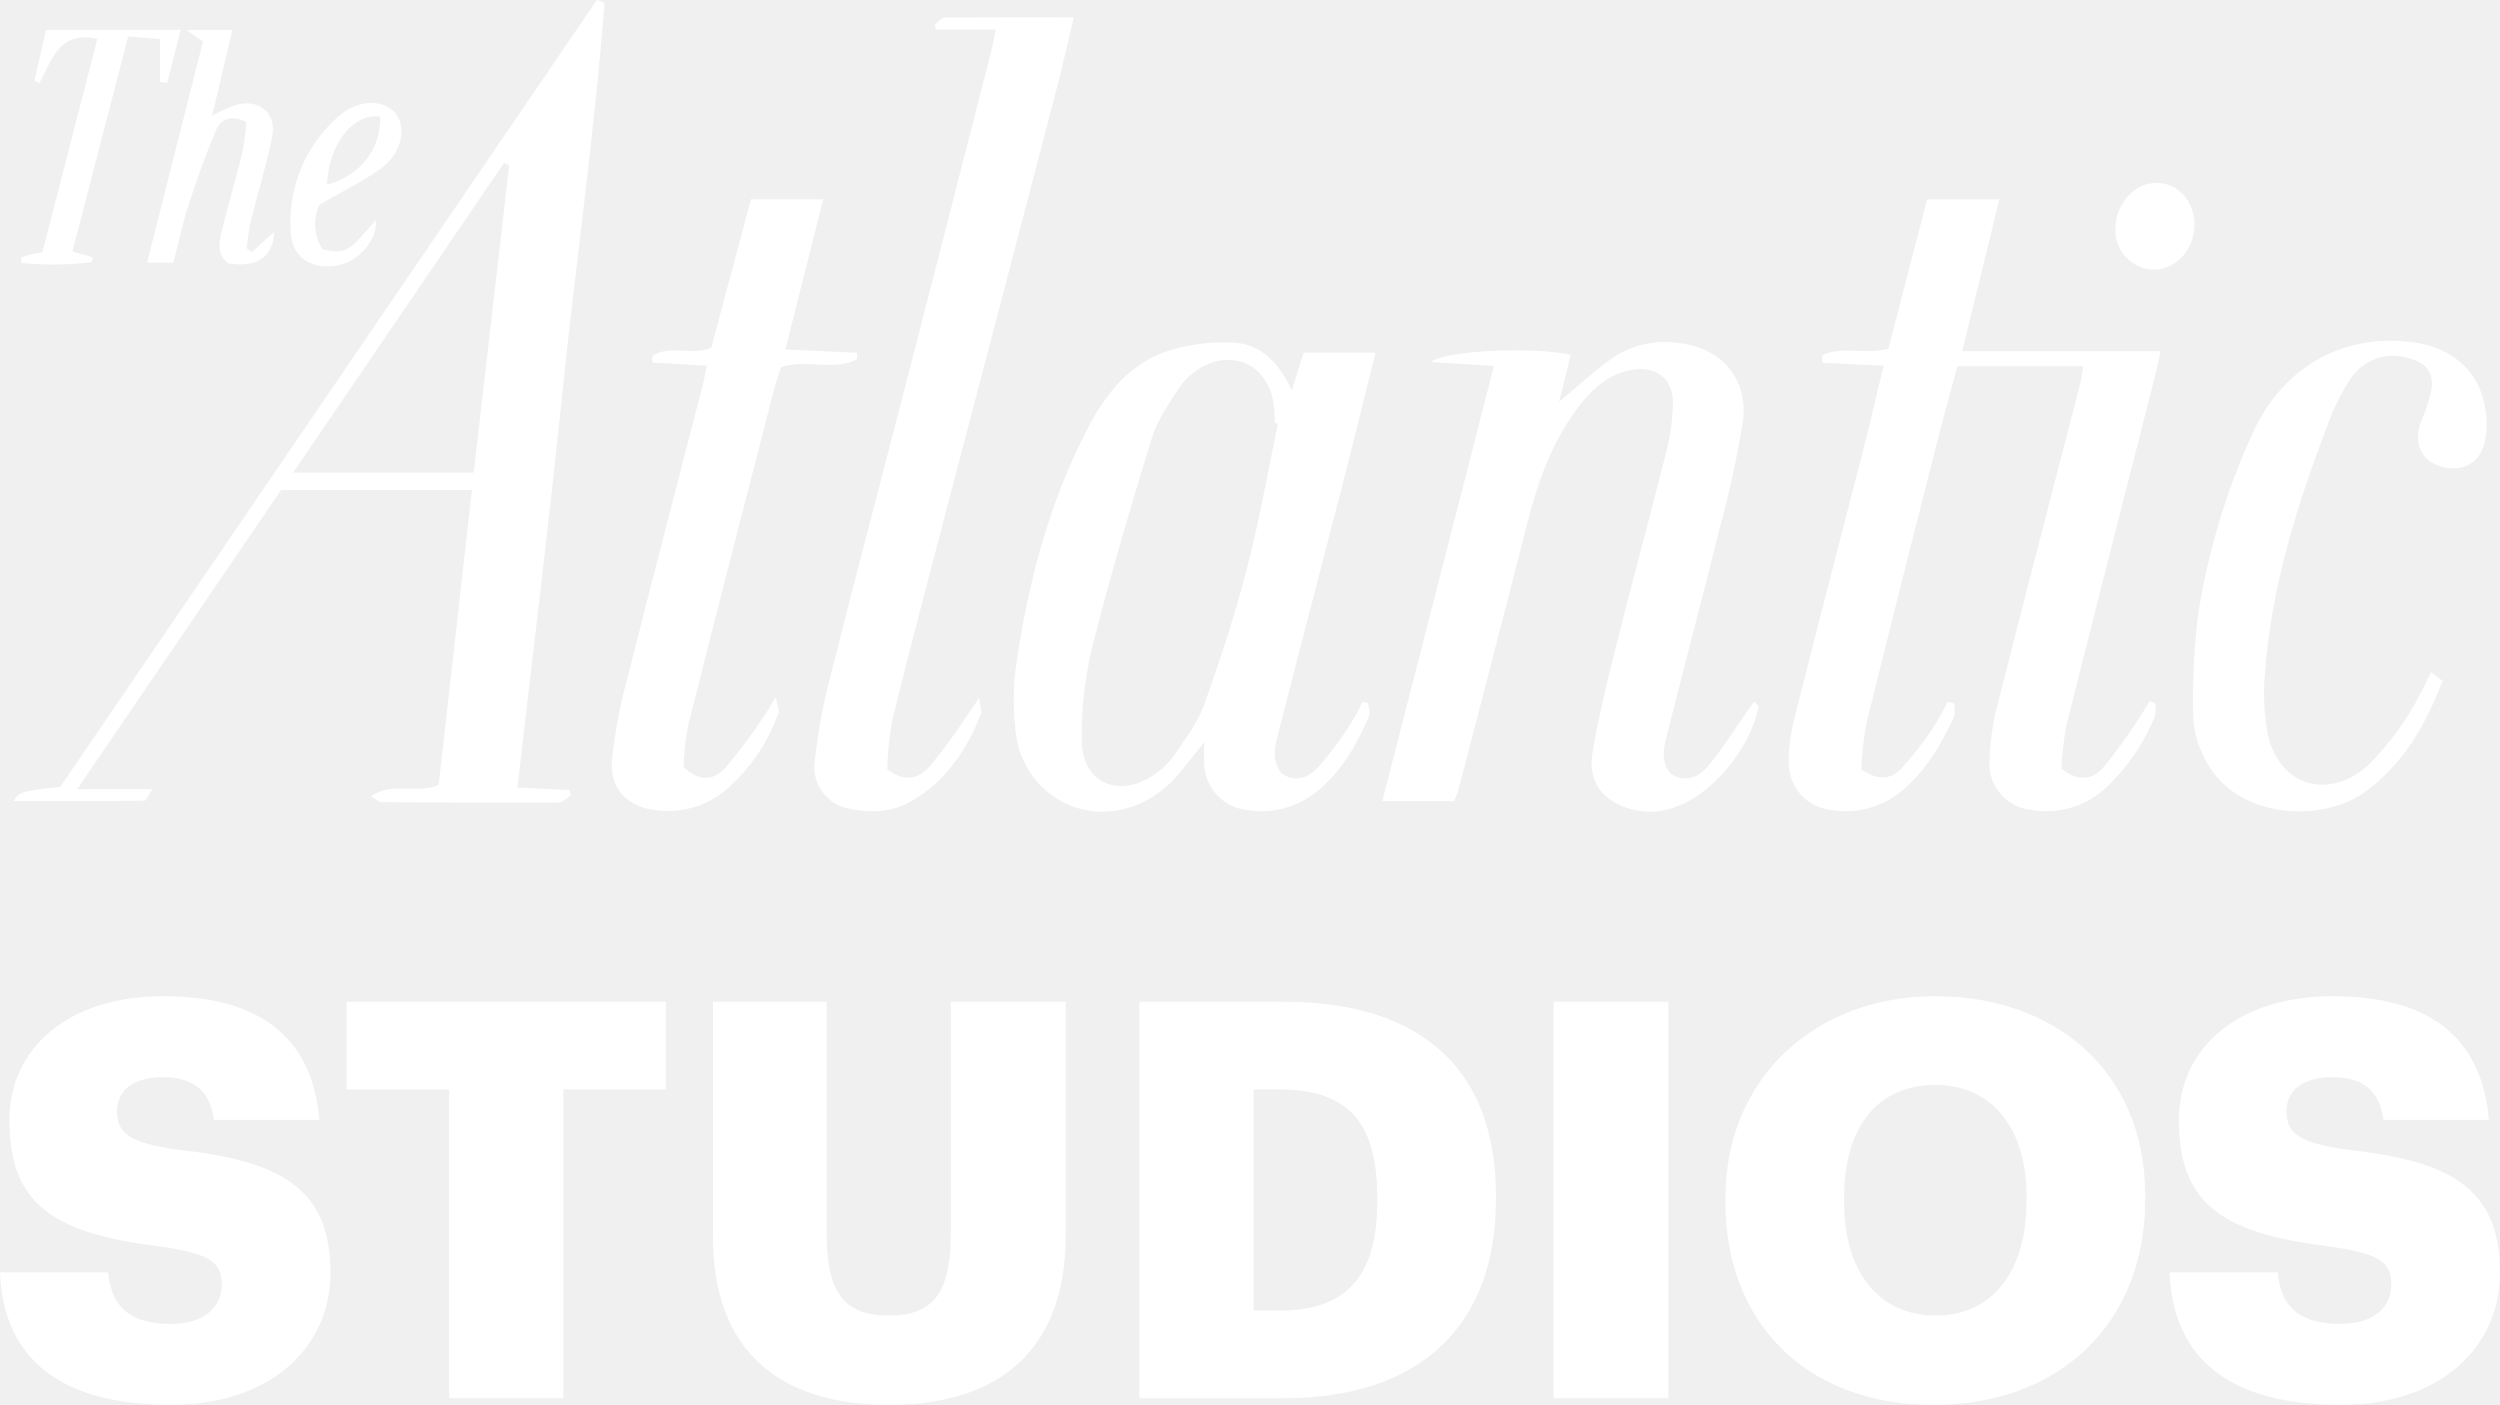
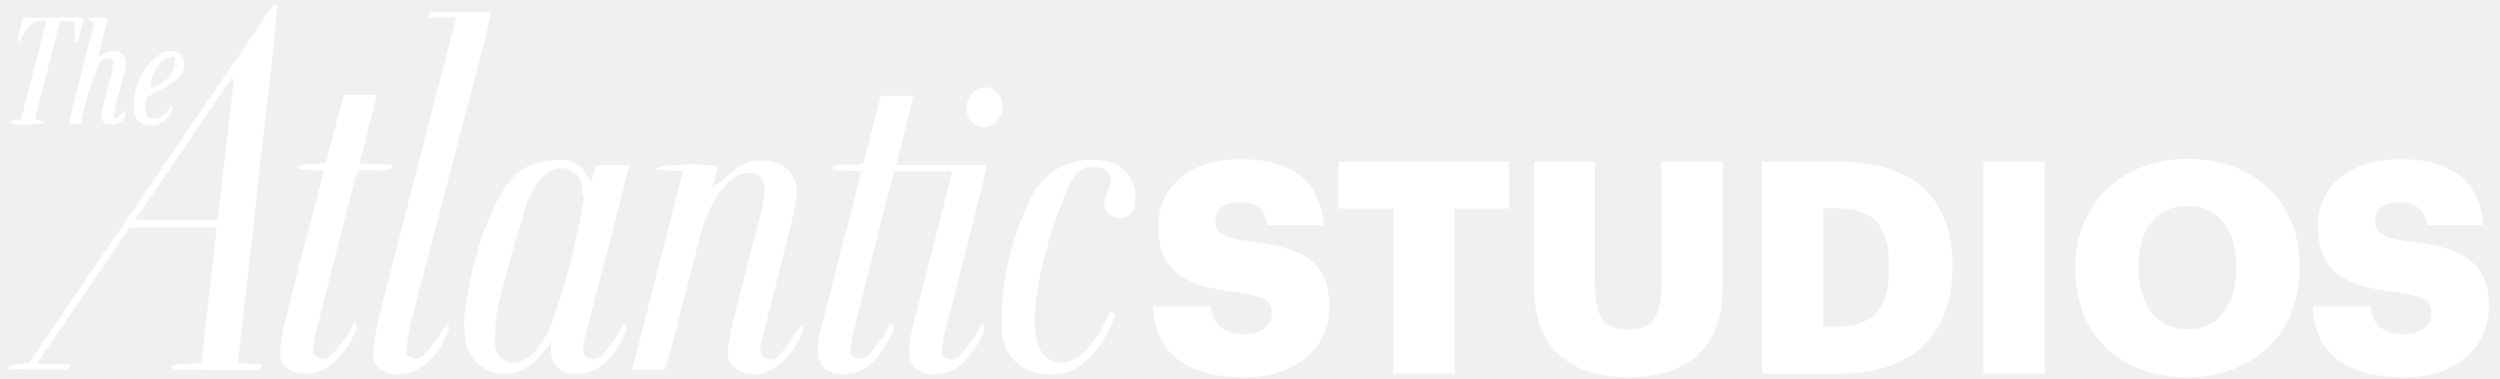
- <svg xmlns="http://www.w3.org/2000/svg" id="Layer_1" data-name="Layer 1" viewBox="0 0 392 220.285">
-   <defs>
-     <style>
-       .cls-1 {
-         fill: #fff;
-       }
-     </style>
-   </defs>
+ <svg xmlns="http://www.w3.org/2000/svg" version="1.1" id="Layer_1" x="0px" y="0px" viewBox="0 0 859.4 130" style="enable-background:new 0 0 859.4 130;" xml:space="preserve">
+   <style type="text/css">
+ 	.st0{fill:#FFFFFF;}
+ </style>
  <g>
-     <g>
-       <path class="cls-1" d="M345.837,260.5c2.969,2.03,4.912,1.33,6.373-.208a54.728,54.728,0,0,0,4.869-6.276,45.145,45.145,0,0,0,2.328-4.12l1,.27a5.57,5.57,0,0,1-.038,2.157c-2.059,4.4-4.47,8.538-8.344,11.685a13.775,13.775,0,0,1-11.48,2.764,7.372,7.372,0,0,1-6.06-6.922,27.335,27.335,0,0,1,.827-7.15c3.593-14.3,7.324-28.561,10.978-42.843,1.032-4.032,1.96-8.091,3.065-12.674l-9.581-.424-.068-1.168c3.1-1.569,6.7-.061,10.389-1.049l6.082-23.427H367.5l-5.83,23.809h31.114c-.387,1.712-.63,2.919-.933,4.111-4.632,18.231-9.306,36.451-13.867,54.7a45.741,45.741,0,0,0-.738,6.623c2.866,2.357,5.03,1.557,6.634-.255a80.269,80.269,0,0,0,5.345-7.362c.663-.947,1.227-1.964,1.837-2.949l.888.349a5.2,5.2,0,0,1-.033,1.93,31.759,31.759,0,0,1-7.93,11.521,13.779,13.779,0,0,1-11.718,3.226,7.225,7.225,0,0,1-6.327-7.042,38.243,38.243,0,0,1,1.169-9.01c4.23-16.757,8.612-33.475,12.93-50.209.248-.962.382-1.954.635-3.281H360.924c-1.114,4.157-2.275,8.293-3.33,12.456-3.685,14.537-7.378,29.072-10.95,43.636A52.68,52.68,0,0,0,345.837,260.5Z" transform="translate(-54 -139.858)" />
-       <path class="cls-1" d="M128,216.692H98.079L66.113,263.583h11.8c-.755,1.135-1,1.827-1.249,1.829-6.781.059-13.563.047-20.536.047,1.018-1.5,1.018-1.5,7.331-2.234l84.128-123.368,1.2.434c-1.557,20.5-4.524,40.873-6.624,61.322s-4.634,40.864-7.027,61.73l8.142.388.223.865c-.63.384-1.258,1.1-1.889,1.1-9.279.047-18.558.007-27.838-.058-.392,0-.78-.452-1.562-.936,3.379-2.346,7.027-.265,10.575-1.769Zm5.839-50.888-.809-.4L99.958,213.968h28.319Z" transform="translate(-54 -139.858)" />
-       <path class="cls-1" d="M256.558,201.049l1.855-5.9h11.263c-1.6,6.442-3.085,12.593-4.661,18.721-3.447,13.409-6.964,26.8-10.393,40.213-.587,2.3-1.458,4.7.3,7.009,2.176,1.561,4.24.7,5.758-.91a55.293,55.293,0,0,0,5-6.664,34.548,34.548,0,0,0,1.922-3.586l.876.106c.082.7.44,1.51.2,2.07-1.9,4.476-4.277,8.632-8.126,11.811a13.9,13.9,0,0,1-11.455,2.894,7.481,7.481,0,0,1-6.271-7.124c-.062-.877-.009-1.762-.009-3.457-1.666,2.079-2.847,3.652-4.129,5.138-5.921,6.865-15.178,7.71-21.262,1.949a14.417,14.417,0,0,1-4.242-9.542,40.233,40.233,0,0,1,.074-9.124c1.861-13.15,5.183-25.912,11.357-37.76,2.815-5.4,6.633-10.132,12.65-12.066a29.579,29.579,0,0,1,10.059-1.252C251.606,193.749,254.439,196.58,256.558,201.049Zm-2.175,5.251-.471-.116c-.064-1.013-.06-2.036-.2-3.037-.9-6.18-6.737-8.8-11.94-5.3a10.385,10.385,0,0,0-2.956,2.919c-1.554,2.457-3.334,4.927-4.171,7.653-3.314,10.8-6.54,21.633-9.3,32.581a58.577,58.577,0,0,0-1.726,15.083c.1,6.537,5.834,9.024,11.271,5.285a11.559,11.559,0,0,0,3.044-2.844c1.776-2.615,3.811-5.21,4.864-8.129,2.537-7.034,4.851-14.176,6.73-21.411C251.468,221.507,252.79,213.868,254.383,206.3Z" transform="translate(-54 -139.858)" />
-       <path class="cls-1" d="M329.758,250.534c-1.151,7.077-9.661,17.793-18.514,16.486-5.051-.746-8.39-3.878-7.564-8.945.939-5.759,2.351-11.451,3.771-17.118,2.5-9.988,5.227-19.922,7.732-29.91a34.627,34.627,0,0,0,1.142-7.9c.05-3.945-2.682-6-6.605-5.272-3.3.612-5.707,2.66-7.743,5.193-4.486,5.583-6.79,12.136-8.53,18.971-3.575,14.042-7.238,28.06-10.876,42.086a10.341,10.341,0,0,1-.614,1.349H270.744l17.511-68.24-9.859-.61c2.533-1.925,16.421-2.389,21.9-1.126l-1.832,7.368c2.821-2.334,5.569-4.93,8.641-7.059a14.566,14.566,0,0,1,9.876-2.181c6.892.647,11.266,5.635,10.284,12.5a169.236,169.236,0,0,1-3.663,16.739c-2.637,10.608-5.434,21.176-8.117,31.772-.557,2.2-1.227,4.48.454,6.53,2.334,1.487,4.371.578,5.825-1.12,2.048-2.391,3.711-5.111,5.536-7.692.581-.821,1.153-1.649,1.728-2.474Z" transform="translate(-54 -139.858)" />
-       <path class="cls-1" d="M210.125,144.5h-9.379l-.182-.791c.516-.379,1.029-1.083,1.549-1.088,6.584-.075,13.169-.049,20.251-.049-.943,3.968-1.714,7.511-2.629,11.017q-8.566,32.807-17.182,65.6c-2.923,11.181-5.878,22.354-8.643,33.575a51.06,51.06,0,0,0-.791,7.7c3.048,2.326,5.179,1.214,6.728-.513a87.932,87.932,0,0,0,5.618-7.635c.541-.753,1.044-1.533,2.03-2.987.2,1.407.494,2.037.319,2.481-2.24,5.688-5.532,10.565-10.961,13.705-3.162,1.829-6.611,1.83-10,1.091a6.662,6.662,0,0,1-5.089-7.533A90.963,90.963,0,0,1,184.18,246c4.011-15.884,8.2-31.723,12.288-47.588q6.513-25.267,12.962-50.551C209.647,147.014,209.788,146.146,210.125,144.5Z" transform="translate(-54 -139.858)" />
-       <path class="cls-1" d="M164.829,197.2l-8.482-.486-.064-1.008c2.633-1.867,5.983-.008,9.247-1.326l6.215-23.279h11.331l-5.932,23.557,11.236.51-.006,1.037c-3.637,1.878-7.8-.075-11.906,1.2-.341,1.1-.8,2.387-1.145,3.711-4.5,17.48-9.014,34.956-13.419,52.46a44.349,44.349,0,0,0-.738,6.509c2.773,2.72,5.005,1.873,6.611.125a84.846,84.846,0,0,0,5.9-7.888c.548-.758.989-1.593,1.945-3.154.277,1.4.606,2,.448,2.422a28.4,28.4,0,0,1-7.978,11.894,14.067,14.067,0,0,1-10.556,3.486c-4.885-.321-8-3.165-7.576-8.1a85.961,85.961,0,0,1,2.612-13.434c3.818-15.16,7.778-30.284,11.677-45.424C164.441,199.283,164.558,198.535,164.829,197.2Z" transform="translate(-54 -139.858)" />
-       <path class="cls-1" d="M435.171,245.26l1.813,1.352c-2.625,6.9-6.082,12.958-12.077,17.367-6.846,5.036-20.8,4.452-25.388-5.559a14.7,14.7,0,0,1-1.6-5.806,107.746,107.746,0,0,1,.731-16.33,108.853,108.853,0,0,1,8.52-28.4c4.661-10.352,13.981-15.709,24.873-14.406,7.824.936,12.324,6.344,11.794,14.086-.182,2.656-1.233,4.91-3.806,5.568a6.586,6.586,0,0,1-4.916-.843c-2.125-1.545-2.416-4.024-1.408-6.557a27.51,27.51,0,0,0,1.456-4.328c.621-2.894-.537-4.6-3.425-5.372a7.986,7.986,0,0,0-9.322,3.454,34.035,34.035,0,0,0-3.247,6.452c-4.911,12.857-9.076,25.926-10.047,39.769a36.168,36.168,0,0,0,.352,8.717c1.5,8.506,9.525,11.226,15.957,5.323a46.209,46.209,0,0,0,6.332-8.008A61.5,61.5,0,0,0,435.171,245.26Z" transform="translate(-54 -139.858)" />
-       <path class="cls-1" d="M81.194,181.04H77.058l8.772-34.658-2.6-1.829h7.212l-3.173,13.423a29.994,29.994,0,0,1,3.841-1.69c3.51-.955,6.276,1.311,5.584,4.88-.868,4.481-2.265,8.857-3.357,13.3-.348,1.417-.452,2.894-.667,4.344l.847.54,3.46-3.12c-.029,3.788-2.7,5.7-7.21,4.922-1.988-1.6-1.326-3.693-.858-5.627.958-3.951,2.149-7.844,3.115-11.793a39.684,39.684,0,0,0,.6-4.746c-2.4-1.191-4.027-.431-4.776,1.34-1.619,3.828-3.009,7.763-4.293,11.719C82.615,174.926,82,177.912,81.194,181.04Z" transform="translate(-54 -139.858)" />
-       <path class="cls-1" d="M59.419,152.467l1.8-7.937H82.342l-2.131,8.3-1.134-.121v-6.733l-4.974-.4-8.745,33.7,3.131.916-.075.765a50.239,50.239,0,0,1-11.038.147l-.088-.879c.528-.165,1.051-.354,1.587-.488.478-.12.971-.178,1.771-.319l8.626-33.482c-6.117-1.3-7.153,3.425-9.091,6.975Z" transform="translate(-54 -139.858)" />
-       <path class="cls-1" d="M104.6,179c3.831.576,3.831.576,8.318-4.647.344,3.134-2.791,6.7-6.328,7.193-3.857.54-6.786-1.394-6.985-5.153a21.9,21.9,0,0,1,7.525-18.331c3.072-2.714,7.109-2.661,8.925-.37,1.773,2.236.866,6.3-2.377,8.625-2.848,2.037-6.047,3.583-9.6,5.643A7.379,7.379,0,0,0,104.6,179Zm9.022-20.882c-4.363-.514-8.076,4.406-8.36,10.717C110.564,167.293,113.736,163.325,113.617,158.115Z" transform="translate(-54 -139.858)" />
-       <path class="cls-1" d="M398.091,175.116c-.011,3.9-2.877,7.021-6.452,7.02a6.14,6.14,0,0,1-5.931-6.539c.057-3.871,3.019-7.1,6.484-7.061C395.541,168.571,398.1,171.426,398.091,175.116Z" transform="translate(-54 -139.858)" />
-     </g>
-     <g>
-       <path class="cls-1" d="M54,339.363H70.955c.434,4.434,2.434,8.086,9.824,8.086,5.13,0,8-2.522,8-6.174,0-3.825-2.347-4.869-9.825-6-17.562-2.087-23.475-7.3-23.475-19.823,0-11.217,9.216-19.389,24.084-19.389,14.954,0,23.388,6.26,24.518,19.389H87.561c-.608-4.434-3.13-6.695-8-6.695-4.782,0-7.216,2.173-7.216,5.3,0,3.478,1.912,5.043,9.651,6.086,15.736,1.74,23.822,5.825,23.822,19.3,0,11.39-9.042,20.692-25.04,20.692C63.39,360.142,54.522,352.84,54,339.363Z" transform="translate(-54 -139.858)" />
-       <path class="cls-1" d="M124.421,310.671H108.336V296.935h50.08v13.737H142.331V359.1h-17.91Z" transform="translate(-54 -139.858)" />
-       <path class="cls-1" d="M165.8,333.885V296.935h17.824V333.1c0,8.782,2.174,13.041,9.738,13.041,7.39,0,9.738-4,9.738-13.3V296.935h18v36.69c0,18.084-10.608,26.518-27.735,26.518C175.8,360.142,165.8,351.274,165.8,333.885Z" transform="translate(-54 -139.858)" />
-       <path class="cls-1" d="M232.655,296.935h22.605c22.084,0,33.3,11.042,33.3,30.344v.7c0,19.388-11.476,31.126-33.386,31.126H232.655Zm22,48.428c10.608,0,15.3-5.564,15.3-17.128v-.7c0-11.824-4.695-16.867-15.476-16.867h-3.913v34.691Z" transform="translate(-54 -139.858)" />
-       <path class="cls-1" d="M297.6,296.935h18V359.1h-18Z" transform="translate(-54 -139.858)" />
-       <path class="cls-1" d="M324.547,328.409v-.7c0-18.954,14.258-31.648,32.864-31.648,18.954,0,32.953,11.912,32.953,31.213v.7c0,19.127-13.129,32.168-33.214,32.168S324.547,347.1,324.547,328.409Zm47.21-.174v-.7c0-11.042-5.564-17.563-14.346-17.563s-14.258,6.348-14.258,17.65v.7c0,11.3,5.739,17.824,14.346,17.824C366.28,346.145,371.756,339.363,371.756,328.235Z" transform="translate(-54 -139.858)" />
-       <path class="cls-1" d="M394.182,339.363h16.954c.435,4.434,2.434,8.086,9.824,8.086,5.13,0,8-2.522,8-6.174,0-3.825-2.347-4.869-9.826-6-17.562-2.087-23.475-7.3-23.475-19.823,0-11.217,9.216-19.389,24.084-19.389,14.954,0,23.388,6.26,24.519,19.389h-16.52c-.608-4.434-3.129-6.695-8-6.695-4.782,0-7.216,2.173-7.216,5.3,0,3.478,1.912,5.043,9.65,6.086,15.737,1.74,23.823,5.825,23.823,19.3,0,11.39-9.042,20.692-25.04,20.692C403.571,360.142,394.7,352.84,394.182,339.363Z" transform="translate(-54 -139.858)" />
-     </g>
+     <path class="st0" d="M292.4,122c3,2,4.9,1.3,6.4-0.2c1.8-2,3.4-4.1,4.9-6.3c0.8-1.3,1.6-2.7,2.3-4.1l1,0.3c0.1,0.7,0.1,1.4,0,2.2   c-2.1,4.4-4.5,8.5-8.3,11.7c-3.2,2.6-7.4,3.6-11.5,2.8c-3.4-0.6-5.9-3.5-6.1-6.9c0-2.4,0.2-4.8,0.8-7.1c3.6-14.3,7.3-28.6,11-42.8   c1-4,2-8.1,3.1-12.7l-9.6-0.4l-0.1-1.2c3.1-1.6,6.7-0.1,10.4-1l6.1-23.4H314l-5.8,23.8h31.1c-0.4,1.7-0.6,2.9-0.9,4.1   c-4.6,18.2-9.3,36.5-13.9,54.7c-0.4,2.2-0.7,4.4-0.7,6.6c2.9,2.4,5,1.6,6.6-0.3c1.9-2.4,3.7-4.8,5.3-7.4c0.7-0.9,1.2-2,1.8-2.9   l0.9,0.3c0.1,0.6,0.1,1.3,0,1.9c-1.8,4.4-4.5,8.3-7.9,11.5c-3.2,2.8-7.5,4-11.7,3.2c-3.6-0.4-6.3-3.4-6.3-7c0-3,0.4-6.1,1.2-9   c4.2-16.8,8.6-33.5,12.9-50.2c0.2-1,0.4-2,0.6-3.3h-19.8c-1.1,4.2-2.3,8.3-3.3,12.5c-3.7,14.5-7.4,29.1-11,43.6   C292.7,117.2,292.5,119.6,292.4,122z" />
+     <path class="st0" d="M74.5,78.2H44.6l-32,46.9h11.8c-0.8,1.1-1,1.8-1.2,1.8c-6.8,0.1-13.6,0-20.5,0c1-1.5,1-1.5,7.3-2.2L94.1,1.4   l1.2,0.4c-1.6,20.5-4.5,40.9-6.6,61.3s-4.6,40.9-7,61.7l8.1,0.4l0.2,0.9c-0.6,0.4-1.3,1.1-1.9,1.1c-9.3,0-18.6,0-27.8-0.1   c-0.4,0-0.8-0.5-1.6-0.9c3.4-2.3,7-0.3,10.6-1.8L74.5,78.2z M80.4,27.3l-0.8-0.4L46.5,75.5h28.3L80.4,27.3z" />
+     <path class="st0" d="M203.1,62.6l1.9-5.9h11.3c-1.6,6.4-3.1,12.6-4.7,18.7c-3.4,13.4-7,26.8-10.4,40.2c-0.6,2.3-1.5,4.7,0.3,7   c2.2,1.6,4.2,0.7,5.8-0.9c1.8-2.1,3.5-4.3,5-6.7c0.7-1.2,1.4-2.4,1.9-3.6l0.9,0.1c0.1,0.7,0.4,1.5,0.2,2.1   c-1.9,4.5-4.3,8.6-8.1,11.8c-3.2,2.6-7.4,3.7-11.5,2.9c-3.5-0.6-6.1-3.6-6.3-7.1c-0.1-0.9,0-1.8,0-3.5c-1.7,2.1-2.8,3.7-4.1,5.1   c-5.9,6.9-15.2,7.7-21.3,1.9c-2.6-2.5-4.1-5.9-4.2-9.5c-0.3-3-0.3-6.1,0.1-9.1c1.9-13.1,5.2-25.9,11.4-37.8   c2.8-5.4,6.6-10.1,12.6-12.1c3.3-1,6.7-1.4,10.1-1.3C198.1,55.3,201,58.1,203.1,62.6z M200.9,67.8l-0.5-0.1c-0.1-1-0.1-2-0.2-3   c-0.9-6.2-6.7-8.8-11.9-5.3c-1.2,0.8-2.2,1.8-3,2.9c-1.6,2.5-3.3,4.9-4.2,7.7c-3.3,10.8-6.5,21.6-9.3,32.6   c-1.2,4.9-1.8,10-1.7,15.1c0.1,6.5,5.8,9,11.3,5.3c1.2-0.8,2.2-1.7,3-2.8c1.8-2.6,3.8-5.2,4.9-8.1c2.5-7,4.9-14.2,6.7-21.4   C198,83,199.3,75.4,200.9,67.8L200.9,67.8z" />
+     <path class="st0" d="M276.3,112.1c-1.2,7.1-9.7,17.8-18.5,16.5c-5.1-0.7-8.4-3.9-7.6-8.9c0.9-5.8,2.4-11.5,3.8-17.1   c2.5-10,5.2-19.9,7.7-29.9c0.7-2.6,1.1-5.2,1.1-7.9c0-3.9-2.7-6-6.6-5.3c-3.3,0.6-5.7,2.7-7.7,5.2c-4.5,5.6-6.8,12.1-8.5,19   c-3.6,14-7.2,28.1-10.9,42.1c-0.2,0.5-0.4,0.9-0.6,1.3h-11.2l17.5-68.2l-9.9-0.6c2.5-1.9,16.4-2.4,21.9-1.1l-1.8,7.4   c2.8-2.3,5.6-4.9,8.6-7.1c2.9-1.9,6.4-2.7,9.9-2.2c6.9,0.6,11.3,5.6,10.3,12.5c-0.9,5.6-2.2,11.2-3.7,16.7   c-2.6,10.6-5.4,21.2-8.1,31.8c-0.6,2.2-1.2,4.5,0.5,6.5c2.3,1.5,4.4,0.6,5.8-1.1c2-2.4,3.7-5.1,5.5-7.7c0.6-0.8,1.2-1.6,1.7-2.5   L276.3,112.1z" />
+     <path class="st0" d="M156.7,6h-9.4l-0.2-0.8c0.5-0.4,1-1.1,1.5-1.1c6.6-0.1,13.2,0,20.3,0c-0.9,4-1.7,7.5-2.6,11   c-5.7,21.9-11.4,43.7-17.2,65.6c-2.9,11.2-5.9,22.4-8.6,33.6c-0.5,2.5-0.7,5.1-0.8,7.7c3,2.3,5.2,1.2,6.7-0.5c2-2.4,3.9-5,5.6-7.6   c0.5-0.8,1-1.5,2-3c0.2,1.4,0.5,2,0.3,2.5c-2.2,5.7-5.5,10.6-11,13.7c-3.2,1.8-6.6,1.8-10,1.1c-3.4-0.8-5.6-4.1-5.1-7.5   c0.5-4.4,1.3-8.8,2.4-13.1c4-15.9,8.2-31.7,12.3-47.6c4.3-16.8,8.7-33.7,13-50.6C156.2,8.5,156.3,7.7,156.7,6z" />
+     <path class="st0" d="M111.4,58.7l-8.5-0.5l-0.1-1c2.6-1.9,6,0,9.2-1.3l6.2-23.3h11.3l-5.9,23.6l11.2,0.5l0,1   c-3.6,1.9-7.8-0.1-11.9,1.2c-0.3,1.1-0.8,2.4-1.1,3.7c-4.5,17.5-9,35-13.4,52.5c-0.4,2.1-0.7,4.3-0.7,6.5c2.8,2.7,5,1.9,6.6,0.1   c2.1-2.5,4.1-5.1,5.9-7.9c0.5-0.8,1-1.6,1.9-3.2c0.3,1.4,0.6,2,0.4,2.4c-1.6,4.6-4.3,8.7-8,11.9c-2.9,2.6-6.7,3.8-10.6,3.5   c-4.9-0.3-8-3.2-7.6-8.1c0.5-4.5,1.4-9,2.6-13.4c3.8-15.2,7.8-30.3,11.7-45.4C111,60.8,111.1,60.1,111.4,58.7z" />
+     <path class="st0" d="M381.7,106.8l1.8,1.4c-2.6,6.9-6.1,13-12.1,17.4c-6.8,5-20.8,4.5-25.4-5.6c-0.9-1.8-1.5-3.8-1.6-5.8   c-0.2-5.5,0.1-10.9,0.7-16.3c1.5-9.8,4.4-19.4,8.5-28.4c4.7-10.4,14-15.7,24.9-14.4c7.8,0.9,12.3,6.3,11.8,14.1   c-0.2,2.7-1.2,4.9-3.8,5.6c-1.7,0.4-3.5,0.1-4.9-0.8c-2.1-1.5-2.4-4-1.4-6.6c0.6-1.4,1.1-2.8,1.5-4.3c0.6-2.9-0.5-4.6-3.4-5.4   c-3.5-1.2-7.4,0.3-9.3,3.5c-1.3,2-2.4,4.2-3.2,6.5c-4.9,12.9-9.1,25.9-10,39.8c-0.2,2.9-0.1,5.8,0.4,8.7c1.5,8.5,9.5,11.2,16,5.3   c2.4-2.4,4.5-5.1,6.3-8C379.6,111.2,380.7,109,381.7,106.8z" />
+     <path class="st0" d="M27.7,42.6h-4.1l8.8-34.7l-2.6-1.8H37l-3.2,13.4c1.2-0.7,2.5-1.2,3.8-1.7c3.5-1,6.3,1.3,5.6,4.9   c-0.9,4.5-2.3,8.9-3.4,13.3c-0.3,1.4-0.5,2.9-0.7,4.3l0.8,0.5l3.5-3.1c0,3.8-2.7,5.7-7.2,4.9c-2-1.6-1.3-3.7-0.9-5.6   c1-4,2.1-7.8,3.1-11.8c0.3-1.6,0.5-3.2,0.6-4.7c-2.4-1.2-4-0.4-4.8,1.3c-1.6,3.8-3,7.8-4.3,11.7C29.1,36.5,28.5,39.4,27.7,42.6z" />
+     <path class="st0" d="M6,14l1.8-7.9h21.1l-2.1,8.3l-1.1-0.1V7.5l-5-0.4l-8.7,33.7l3.1,0.9l-0.1,0.8c-3.7,0.5-7.4,0.5-11,0.1   l-0.1-0.9c0.5-0.2,1.1-0.4,1.6-0.5c0.5-0.1,1-0.2,1.8-0.3l8.6-33.5c-6.1-1.3-7.2,3.4-9.1,7L6,14z" />
+     <path class="st0" d="M51.1,40.5c3.8,0.6,3.8,0.6,8.3-4.6c0.3,3.1-2.8,6.7-6.3,7.2c-3.9,0.5-6.8-1.4-7-5.2c-0.6-7,2.2-13.8,7.5-18.3   c3.1-2.7,7.1-2.7,8.9-0.4c1.8,2.2,0.9,6.3-2.4,8.6c-2.8,2-6,3.6-9.6,5.6C49.6,35.8,49.8,38.4,51.1,40.5z M60.2,19.6   c-4.4-0.5-8.1,4.4-8.4,10.7C57.1,28.8,60.3,24.9,60.2,19.6L60.2,19.6z" />
+     <path class="st0" d="M344.6,36.6c0,3.9-2.9,7-6.5,7c-3.4-0.1-6-2.9-5.9-6.3c0-0.1,0-0.1,0-0.2c0.1-3.9,3-7.1,6.5-7.1   C342.1,30.1,344.6,33,344.6,36.6z" />
+   </g>
+   <g>
+     <path class="st0" d="M396.4,105.3h19.9c0.5,5.2,2.9,9.5,11.5,9.5c6,0,9.4-3,9.4-7.2c0-4.5-2.7-5.7-11.5-7   c-20.6-2.4-27.5-8.6-27.5-23.2c0-13.1,10.8-22.7,28.2-22.7c17.5,0,27.4,7.3,28.7,22.7h-19.4c-0.7-5.2-3.7-7.8-9.4-7.8   c-5.6,0-8.5,2.5-8.5,6.2c0,4.1,2.2,5.9,11.3,7.1c18.4,2,27.9,6.8,27.9,22.6c0,13.3-10.6,24.2-29.3,24.2   C407.4,129.6,397,121.1,396.4,105.3z" />
+     <path class="st0" d="M478.9,71.7h-18.8V55.6h58.7v16.1h-18.8v56.7h-21V71.7z" />
+     <path class="st0" d="M527.4,98.9V55.6h20.9v42.4c0,10.3,2.5,15.3,11.4,15.3c8.7,0,11.4-4.7,11.4-15.6V55.6h21.1v43   c0,21.2-12.4,31.1-32.5,31.1C539.1,129.6,527.4,119.2,527.4,98.9z" />
+     <path class="st0" d="M605.7,55.6h26.5c25.9,0,39,12.9,39,35.6v0.8c0,22.7-13.4,36.5-39.1,36.5h-26.4V55.6z M631.5,112.3   c12.4,0,17.9-6.5,17.9-20.1v-0.8c0-13.9-5.5-19.8-18.1-19.8h-4.6v40.6L631.5,112.3z" />
+     <path class="st0" d="M681.8,55.6h21.1v72.8h-21.1V55.6z" />
+     <path class="st0" d="M713.4,92.5v-0.8c0-22.2,16.7-37.1,38.5-37.1c22.2,0,38.6,14,38.6,36.6v0.8c0,22.4-15.4,37.7-38.9,37.7   C728,129.6,713.4,114.4,713.4,92.5z M768.7,92.2v-0.8c0-12.9-6.5-20.6-16.8-20.6c-10.3,0-16.7,7.4-16.7,20.7v0.8   c0,13.2,6.7,20.9,16.8,20.9C762.3,113.2,768.7,105.3,768.7,92.2L768.7,92.2z" />
+     <path class="st0" d="M795,105.3h19.9c0.5,5.2,2.9,9.5,11.5,9.5c6,0,9.4-3,9.4-7.2c0-4.5-2.7-5.7-11.5-7   c-20.6-2.4-27.5-8.6-27.5-23.2c0-13.1,10.8-22.7,28.2-22.7c17.5,0,27.4,7.3,28.7,22.7h-19.4c-0.7-5.2-3.7-7.8-9.4-7.8   c-5.6,0-8.5,2.5-8.5,6.2c0,4.1,2.2,5.9,11.3,7.1c18.4,2,27.9,6.8,27.9,22.6c0,13.3-10.6,24.2-29.3,24.2   C806,129.6,795.6,121.1,795,105.3z" />
  </g>
</svg>
